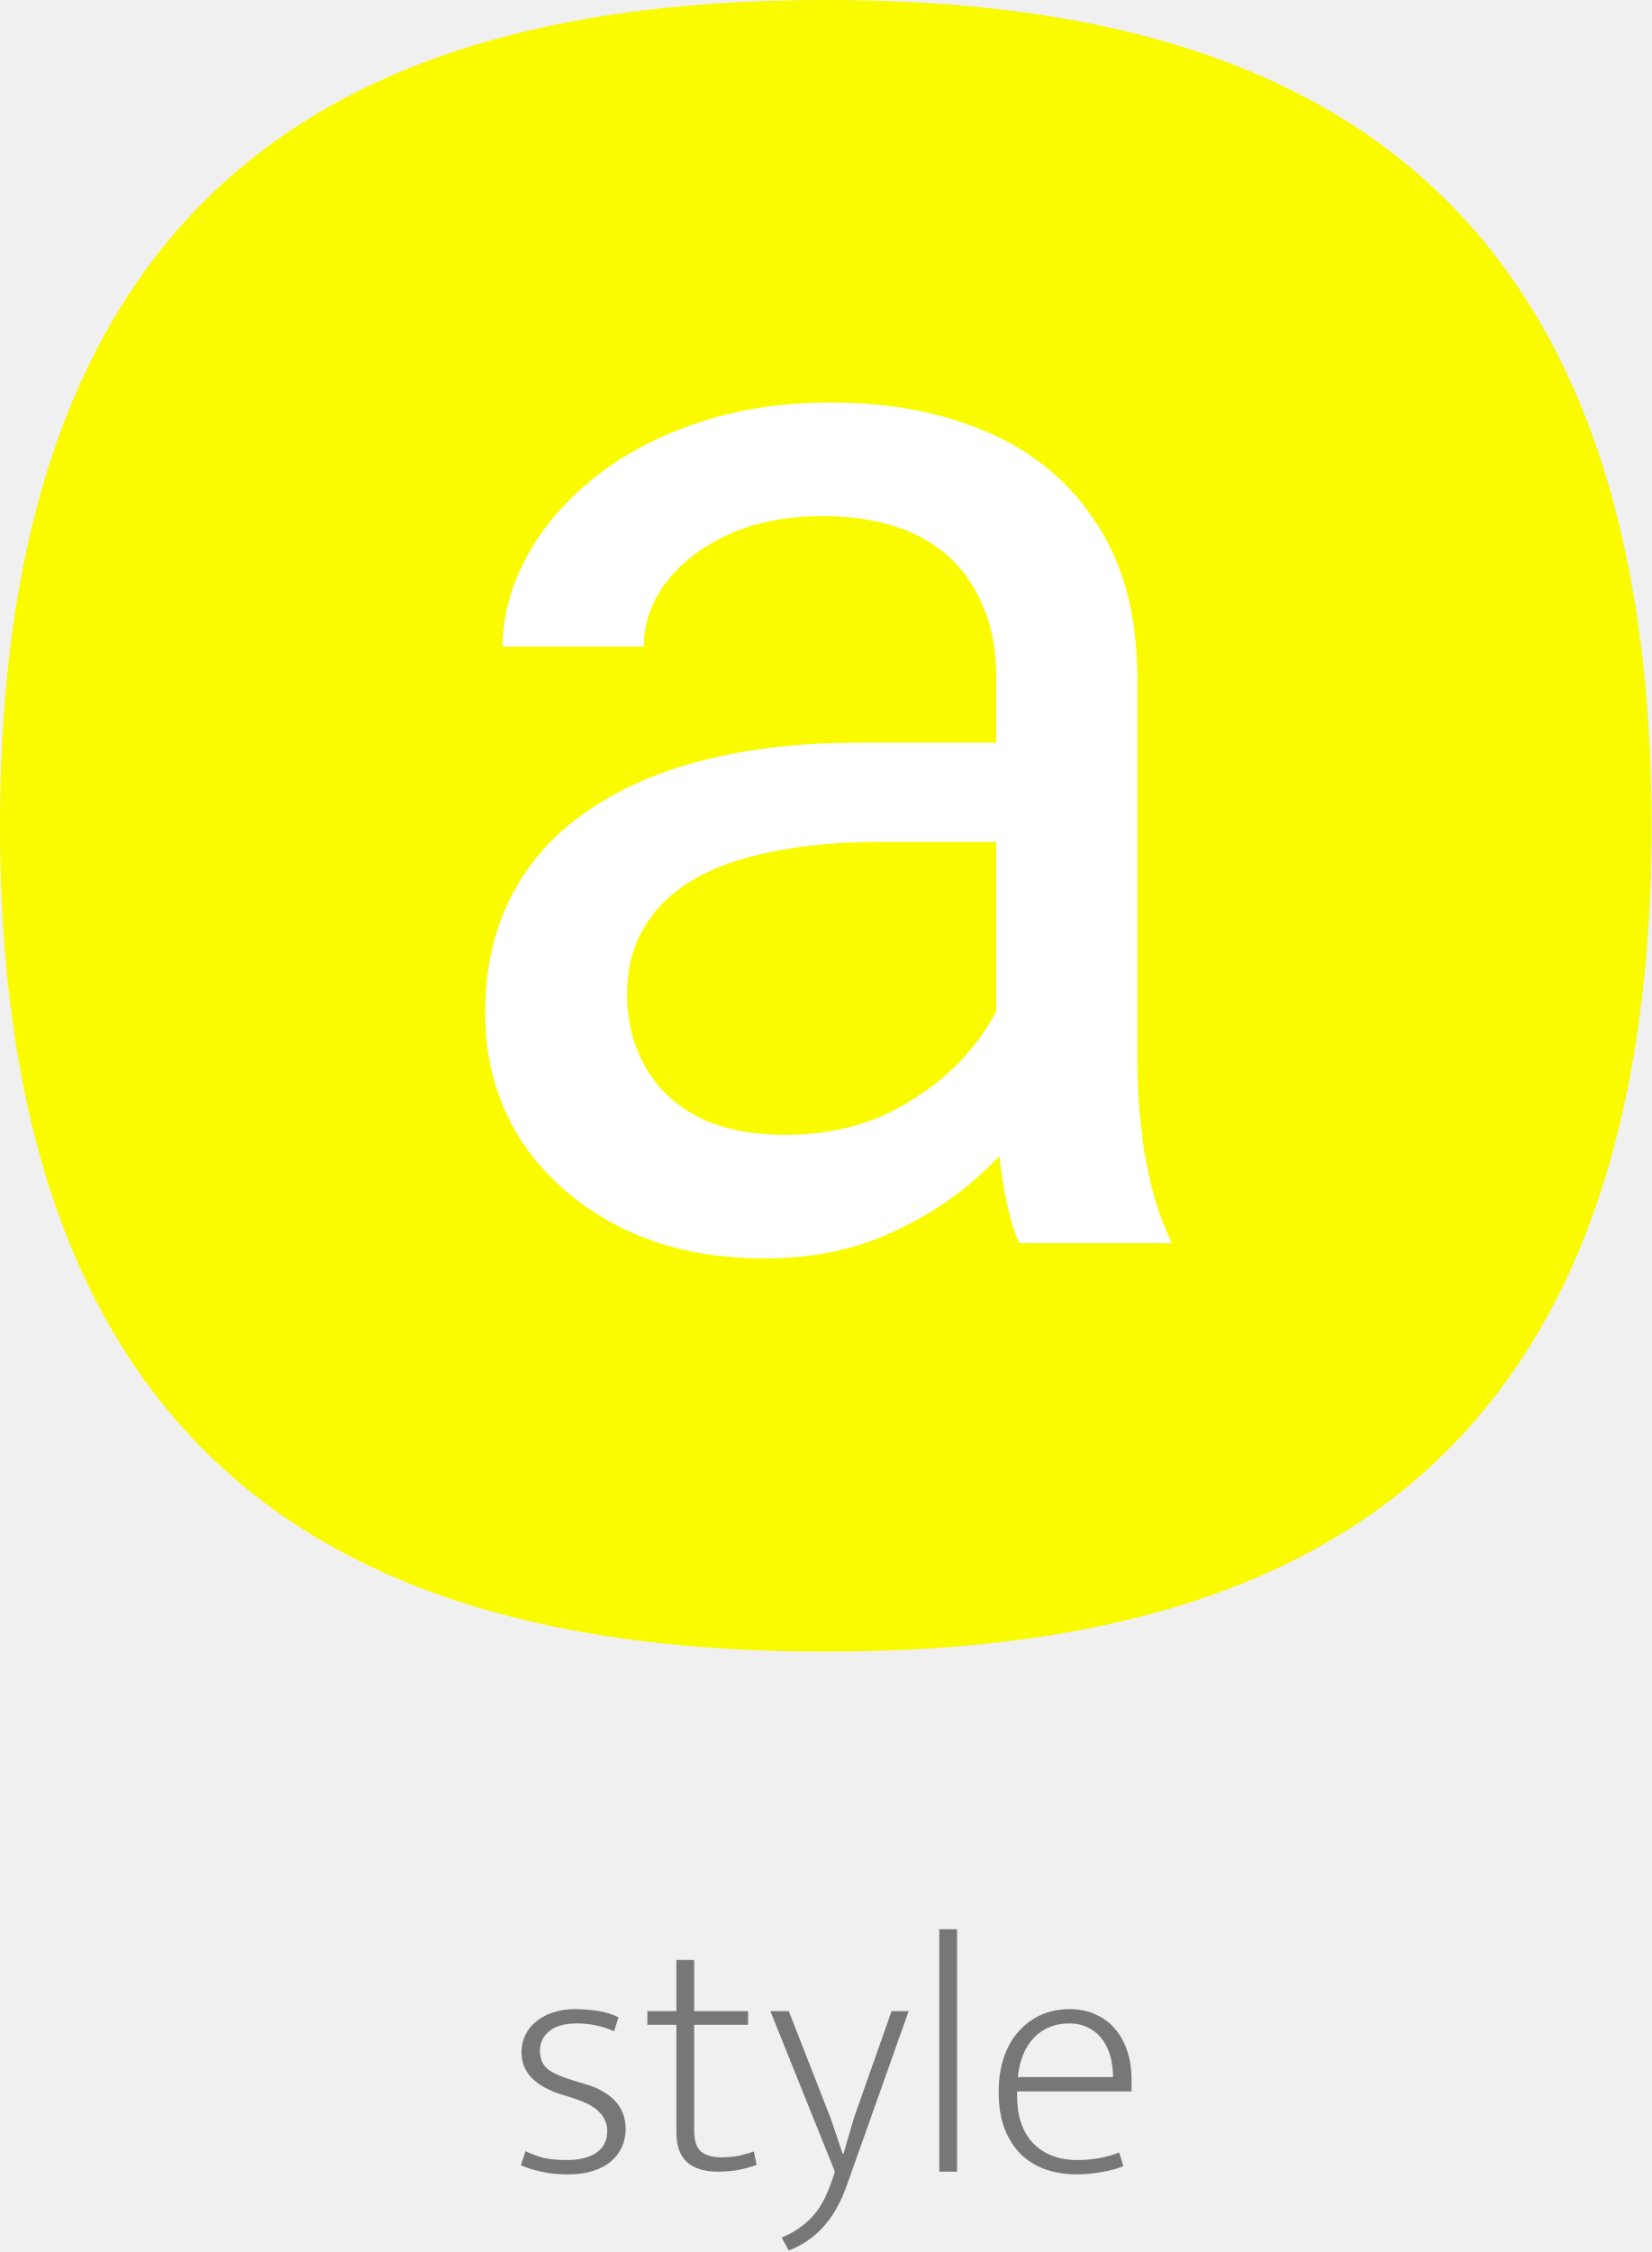
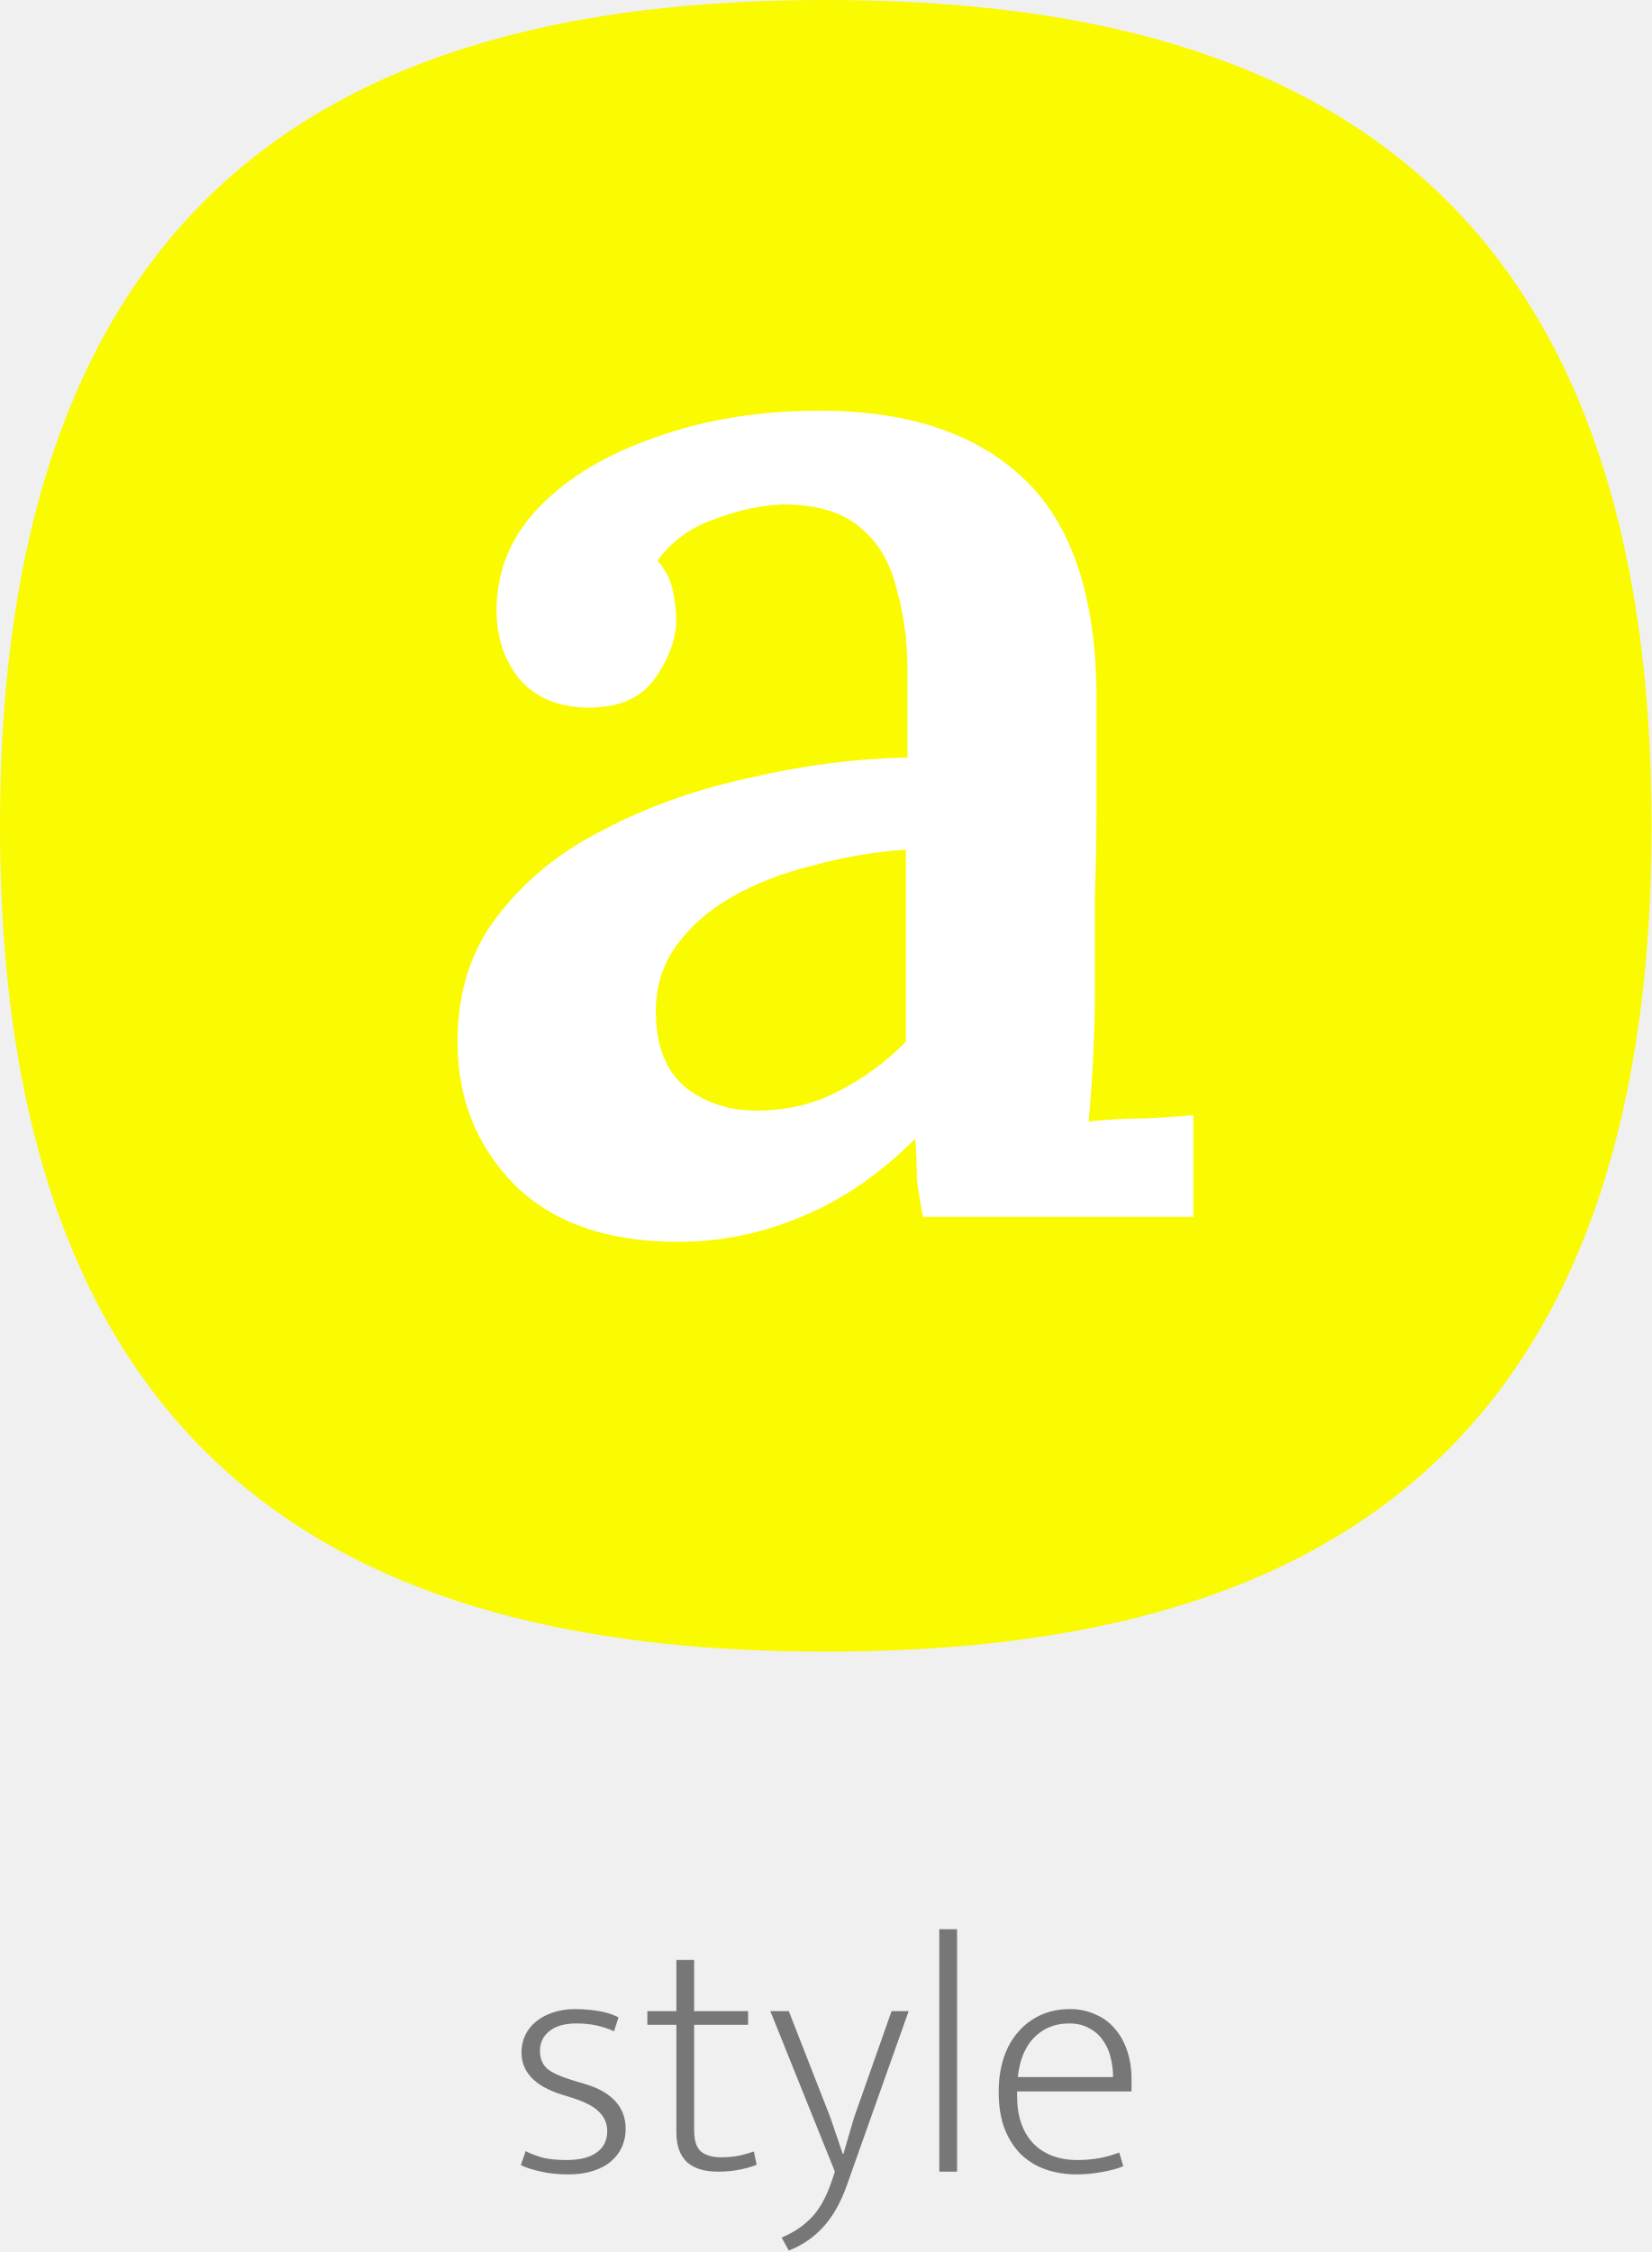
<svg xmlns="http://www.w3.org/2000/svg" height="140" viewBox="0 0 740 1009" fill="none">
  <path d="M275.138 910.117C270.038 907.771 264.479 906.598 258.461 906.598C252.953 906.598 248.822 907.771 246.068 910.117C243.314 912.361 241.937 915.268 241.937 918.838C241.937 922.408 243.11 925.162 245.456 927.1C247.802 928.936 251.933 930.721 257.849 932.455L262.439 933.832C268.253 935.566 272.69 938.116 275.75 941.482C278.81 944.848 280.34 948.979 280.34 953.875C280.34 956.731 279.779 959.434 278.657 961.984C277.535 964.432 275.903 966.574 273.761 968.41C271.619 970.246 268.916 971.674 265.652 972.694C262.49 973.714 258.818 974.224 254.636 974.224C250.046 974.224 246.017 973.816 242.549 973C239.081 972.286 236.021 971.317 233.369 970.093L235.511 963.82C238.163 965.146 240.917 966.166 243.773 966.88C246.629 967.492 249.995 967.798 253.871 967.798C259.685 967.798 264.173 966.676 267.335 964.432C270.497 962.188 272.078 958.975 272.078 954.793C272.078 951.529 270.905 948.724 268.559 946.378C266.315 943.93 262.286 941.788 256.472 939.952L251.576 938.422C239.642 934.648 233.675 928.375 233.675 919.603C233.675 916.747 234.236 914.146 235.358 911.8C236.582 909.352 238.214 907.312 240.254 905.68C242.396 903.946 244.895 902.62 247.751 901.702C250.709 900.682 253.973 900.172 257.543 900.172C260.807 900.172 264.173 900.427 267.641 900.937C271.109 901.447 274.271 902.416 277.127 903.844L275.138 910.117ZM335.195 907.21H311.021V954.334C311.021 959.128 312.092 962.392 314.234 964.126C316.376 965.758 319.334 966.574 323.108 966.574C326.066 966.574 328.82 966.319 331.37 965.809C333.92 965.197 336.062 964.585 337.796 963.973L339.02 969.94C336.98 970.756 334.481 971.47 331.523 972.082C328.565 972.694 325.301 973 321.731 973C315.611 973 310.97 971.572 307.808 968.716C304.646 965.758 303.065 961.321 303.065 955.405V907.21H290.06V901.09H303.065V878.14H311.021V901.09H335.195V907.21ZM345.166 901.09H353.428L372.094 948.826L377.602 965.044H377.908L382.651 948.826L399.481 901.09H407.131L379.438 979.12C376.684 986.872 373.165 993.094 368.881 997.786C364.597 1002.48 359.446 1006 353.428 1008.34L350.215 1002.53C355.417 1000.39 359.854 997.429 363.526 993.655C367.198 989.881 370.258 984.373 372.706 977.131L374.083 973L345.166 901.09ZM420.864 973V864.37H428.82V973H420.864ZM506.989 937.045H455.734V939.187C455.734 948.163 458.131 955.201 462.925 960.301C467.821 965.299 474.451 967.798 482.815 967.798C489.445 967.798 495.667 966.676 501.481 964.432L503.317 970.552C500.665 971.674 497.452 972.541 493.678 973.153C490.006 973.867 486.232 974.224 482.356 974.224C477.562 974.224 473.023 973.51 468.739 972.082C464.557 970.654 460.885 968.461 457.723 965.503C454.561 962.443 452.062 958.618 450.226 954.028C448.39 949.336 447.472 943.726 447.472 937.198C447.472 931.588 448.237 926.488 449.767 921.898C451.297 917.308 453.49 913.432 456.346 910.27C459.202 907.006 462.568 904.507 466.444 902.773C470.32 901.039 474.655 900.172 479.449 900.172C483.529 900.172 487.252 900.937 490.618 902.467C494.086 903.895 496.993 905.986 499.339 908.74C501.787 911.494 503.674 914.809 505 918.685C506.326 922.561 506.989 926.845 506.989 931.537V937.045ZM498.727 930.619C498.727 927.661 498.37 924.754 497.656 921.898C496.942 918.94 495.769 916.339 494.137 914.095C492.607 911.851 490.567 910.066 488.017 908.74C485.569 907.312 482.56 906.598 478.99 906.598C472.768 906.598 467.566 908.689 463.384 912.871C459.304 917.053 456.856 922.969 456.04 930.619H498.727Z" fill="#777" />
  <path d="M0 370C0 70 173 0 370 0C567 0 740 70 740 370C740 670 567 740 370 740C173 740 0 670 0 370Z" fill="#FAFA00" />
-   <path d="M446.379 493.768V303.387C446.379 288.803 443.417 276.157 437.492 265.447C431.796 254.51 423.137 246.079 411.516 240.154C399.895 234.23 385.539 231.268 368.449 231.268C352.499 231.268 338.485 234.002 326.408 239.471C314.559 244.939 305.217 252.117 298.381 261.004C291.773 269.891 288.469 279.461 288.469 289.715H225.236C225.236 276.499 228.654 263.396 235.49 250.408C242.326 237.42 252.124 225.685 264.885 215.203C277.873 204.493 293.368 196.062 311.369 189.91C329.598 183.53 349.878 180.34 372.209 180.34C399.097 180.34 422.795 184.897 443.303 194.012C464.038 203.126 480.217 216.912 491.838 235.369C503.687 253.598 509.611 276.499 509.611 304.07V476.336C509.611 488.641 510.637 501.743 512.688 515.643C514.966 529.542 518.27 541.505 522.6 551.531L525 557H456.633C453.443 549.708 450.936 540.024 449.113 527.947C447.29 515.643 446.379 504.249 446.379 493.768ZM457.316 332.781L458 377.215H394.084C376.083 377.215 360.018 378.696 345.891 381.658C331.763 384.393 319.914 388.608 310.344 394.305C300.773 400.001 293.482 407.179 288.469 415.838C283.456 424.269 280.949 434.181 280.949 445.574C280.949 457.195 283.57 467.791 288.811 477.361C294.051 486.932 301.913 494.565 312.395 500.262C323.104 505.73 336.206 508.465 351.701 508.465C371.07 508.465 388.16 504.363 402.971 496.16C417.782 487.957 429.517 477.931 438.176 466.082C447.062 454.233 451.848 442.726 452.531 431.561L479.533 461.98C477.938 471.551 473.609 482.146 466.545 493.768C459.481 505.389 450.025 516.554 438.176 527.264C426.555 537.745 412.655 546.518 396.477 553.582C380.526 560.418 362.525 563.836 342.473 563.836C317.408 563.836 295.419 558.937 276.506 549.139C257.821 539.34 243.238 526.238 232.756 509.832C222.502 493.198 217.375 474.627 217.375 454.119C217.375 434.295 221.249 416.863 228.996 401.824C236.743 386.557 247.909 373.911 262.492 363.885C277.076 353.631 294.621 345.883 315.129 340.643C335.637 335.402 358.537 332.781 383.83 332.781H457.316Z" fill="white" />
+   <path d="M413.6 545.2C412.2 538.2 411.267 532.367 410.8 527.7C410.8 522.567 410.567 516.733 410.1 510.2C394.233 526.067 377.2 537.733 359 545.2C341.267 552.667 322.833 556.4 303.7 556.4C271.967 556.4 247.467 547.767 230.2 530.5C213.4 513.233 205 492 205 466.8C205 444.4 211.067 425.5 223.2 410.1C235.333 394.233 251.2 381.4 270.8 371.6C290.4 361.333 312.1 353.633 335.9 348.5C359.7 342.9 383.267 339.867 406.6 339.4V300.9C406.6 287.367 404.967 275 401.7 263.8C398.9 252.133 393.533 243.033 385.6 236.5C377.667 229.5 366 226 350.6 226C340.333 226.467 329.833 228.8 319.1 233C308.833 236.733 300.667 242.8 294.6 251.2C298.333 255.4 300.667 260.067 301.6 265.2C302.533 269.867 303 274.067 303 277.8C303 286.2 299.733 295.067 293.2 304.4C286.667 313.267 276.167 317.467 261.7 317C249.1 316.533 239.3 312.1 232.3 303.7C225.767 295.3 222.5 285.267 222.5 273.6C222.5 255.867 228.8 240.467 241.4 227.4C254.467 213.867 271.967 203.367 293.9 195.9C315.833 187.967 340.333 184 367.4 184C407.533 184 438.333 194.5 459.8 215.5C481.267 236.5 491.767 270.1 491.3 316.3C491.3 332.633 491.3 347.567 491.3 361.1C491.3 374.167 491.067 387.467 490.6 401C490.6 414.067 490.6 428.767 490.6 445.1C490.6 452.1 490.367 460.967 489.9 471.7C489.433 481.967 488.733 492.233 487.8 502.5C496.2 501.567 504.6 501.1 513 501.1C521.867 500.633 529.1 500.167 534.7 499.7V545.2H413.6ZM405.9 380.7C391.9 381.633 378.133 383.967 364.6 387.7C351.067 390.967 338.933 395.633 328.2 401.7C317.467 407.767 308.833 415.467 302.3 424.8C296.233 433.667 293.433 443.933 293.9 455.6C294.367 470.067 299.033 480.8 307.9 487.8C316.767 494.333 327.033 497.6 338.7 497.6C352.233 497.6 364.367 494.8 375.1 489.2C386.3 483.6 396.567 476.133 405.9 466.8C405.9 462.133 405.9 457.233 405.9 452.1C405.9 446.967 405.9 441.833 405.9 436.7C405.9 430.167 405.9 422 405.9 412.2C405.9 402.4 405.9 391.9 405.9 380.7Z" fill="white" />
</svg>
